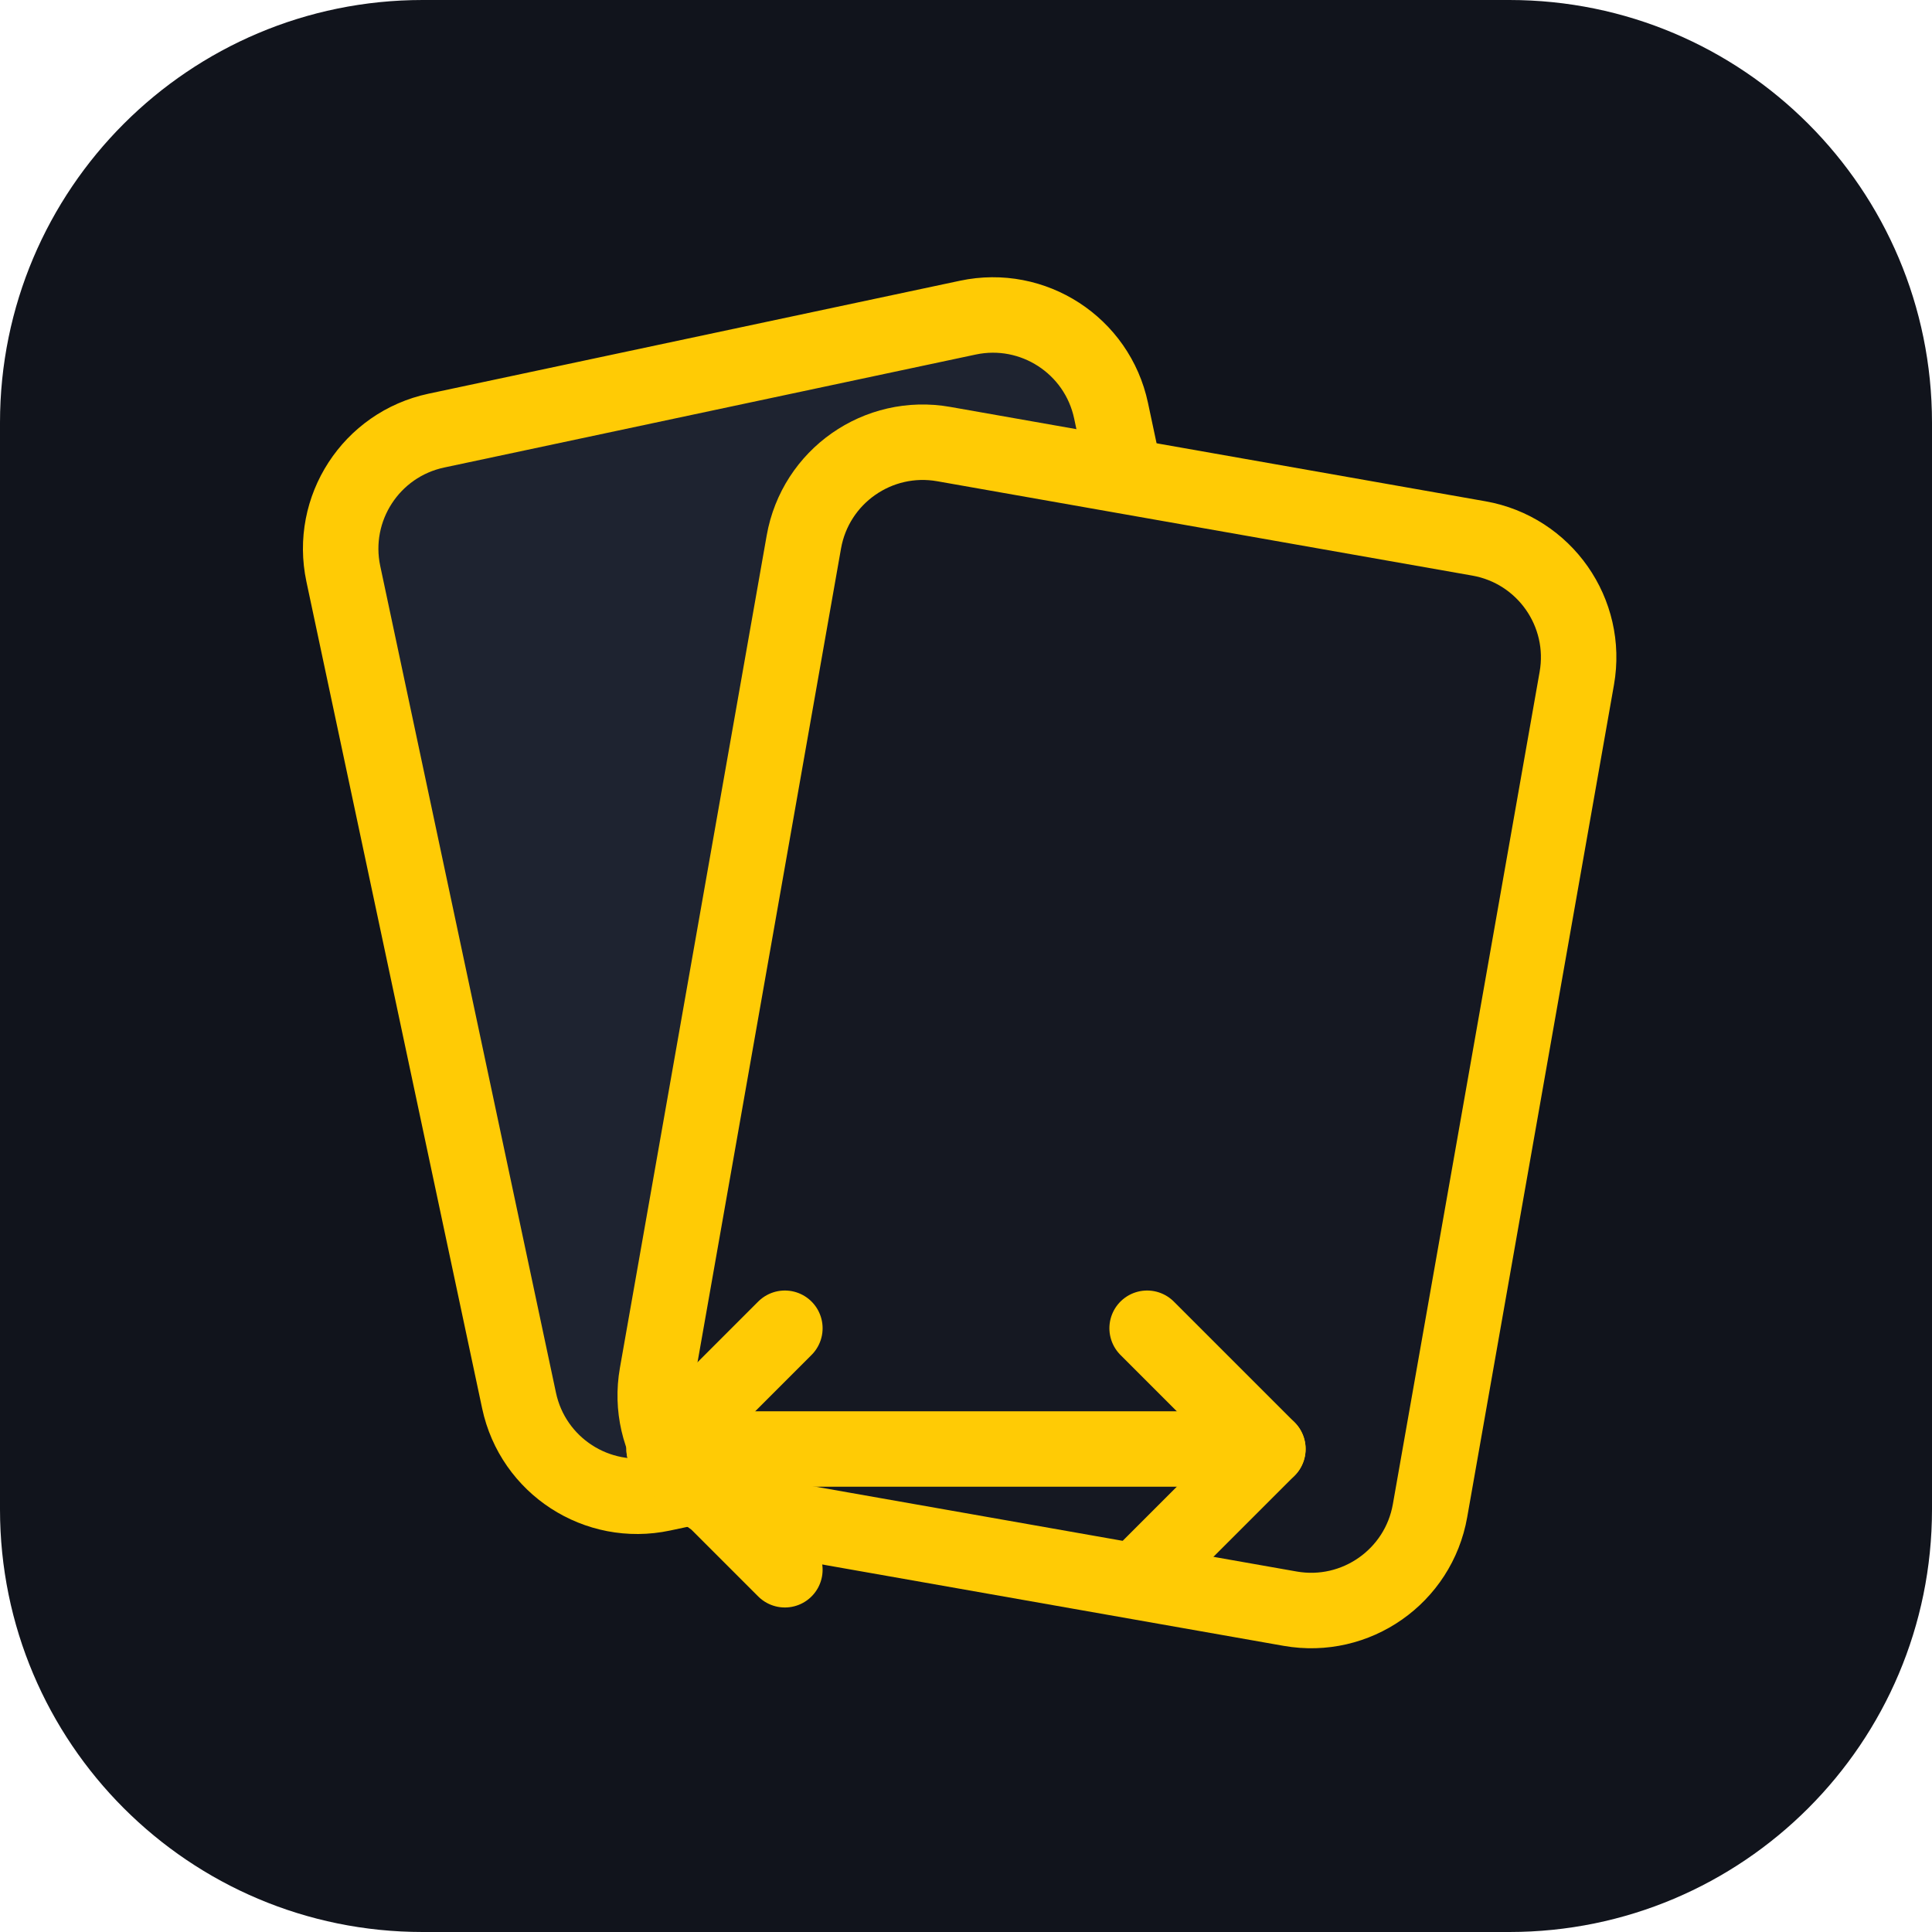
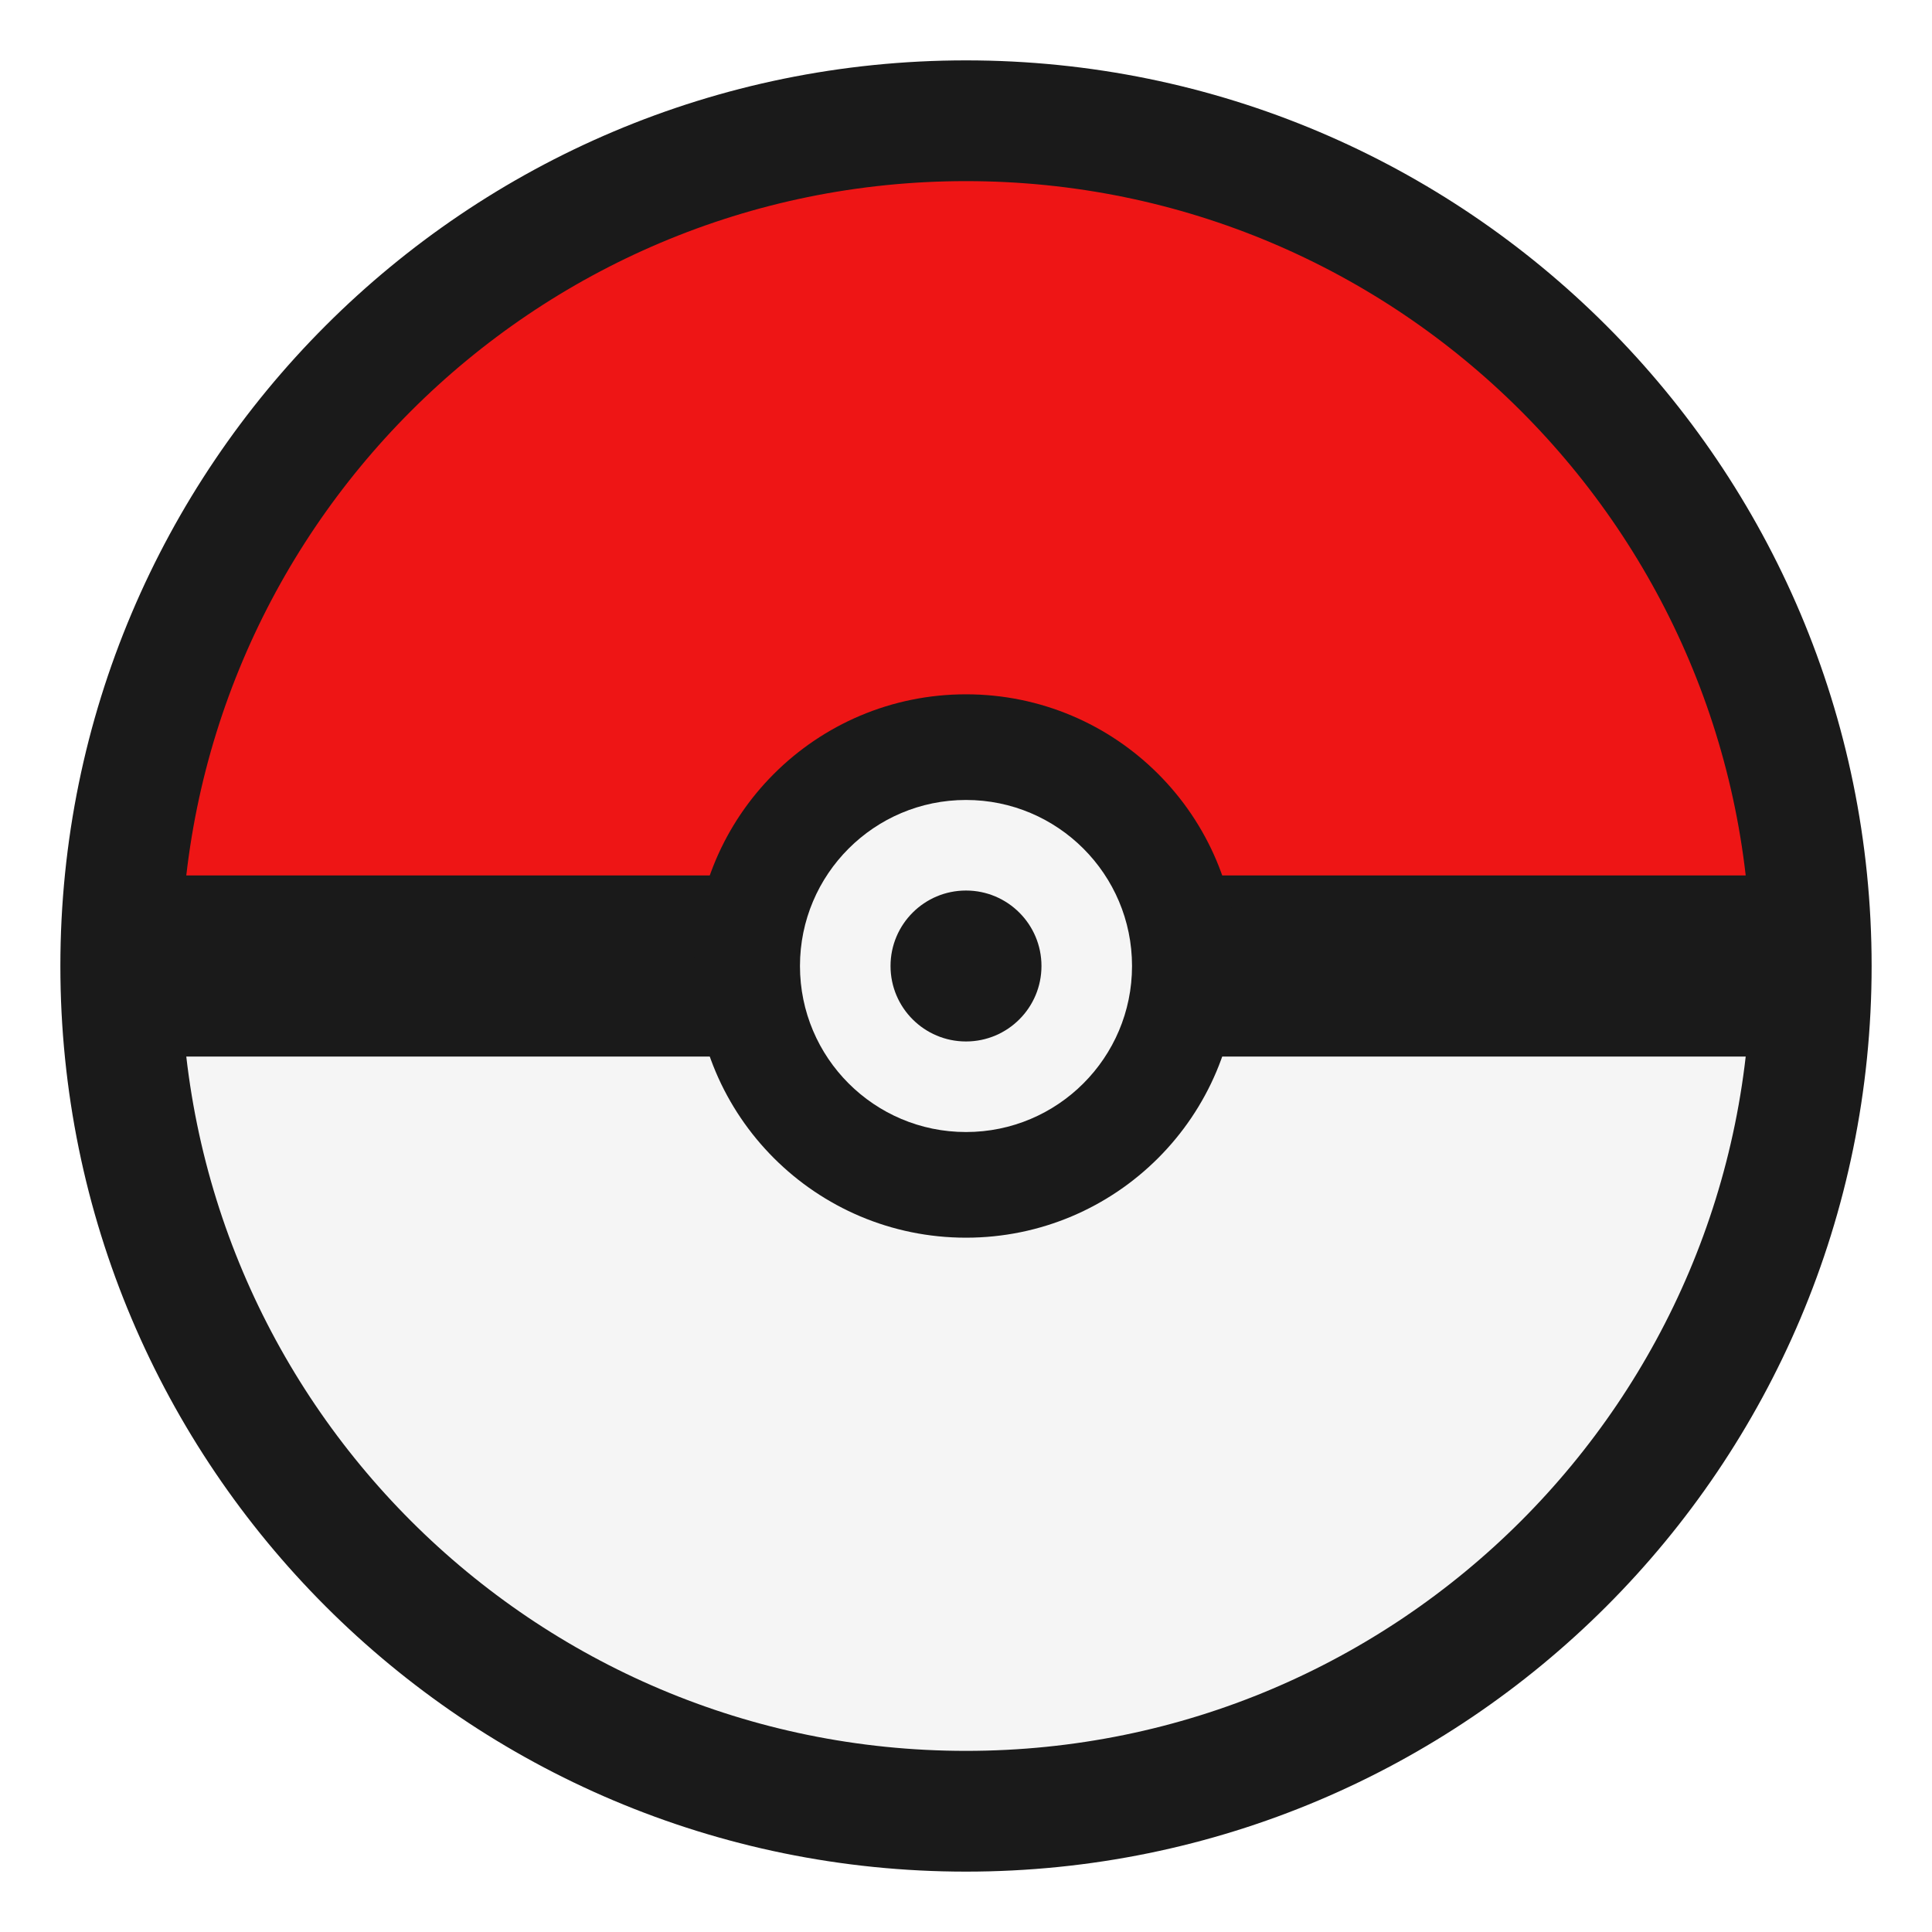
<svg xmlns="http://www.w3.org/2000/svg" viewBox="0 0 64 64" role="img" aria-label="Pokemon Trade Center">
-   <rect width="64" height="64" rx="14" fill="#11141C" />
-   <rect x="14" y="12" width="26" height="36" rx="4" fill="#1E2330" stroke="#FFCB05" stroke-width="2.5" transform="rotate(-12 27 30)" />
-   <rect x="24" y="16" width="26" height="36" rx="4" fill="#151822" stroke="#FFCB05" stroke-width="2.5" transform="rotate(10 37 34)" />
-   <path d="M22 48h20" stroke="#FFCB05" stroke-width="2.5" stroke-linecap="round" />
-   <path d="M38 44l4 4-4 4" fill="none" stroke="#FFCB05" stroke-width="2.5" stroke-linecap="round" stroke-linejoin="round" />
-   <path d="M26 52l-4-4 4-4" fill="none" stroke="#FFCB05" stroke-width="2.5" stroke-linecap="round" stroke-linejoin="round" />
+   <circle cx="32" cy="32" r="28" fill="#F5F5F5" />
+   <path d="M4 32A28 28 0 0 1 60 32Z" fill="#EE1515" />
+   <circle cx="32" cy="32" r="28" fill="none" stroke="#1A1A1A" stroke-width="4" />
+   <rect x="4" y="29" width="56" height="6" fill="#1A1A1A" />
+   <circle cx="32" cy="32" r="9" fill="#1A1A1A" />
+   <circle cx="32" cy="32" r="5.5" fill="#F5F5F5" />
+   <circle cx="32" cy="32" r="2.5" fill="#1A1A1A" />
</svg>
